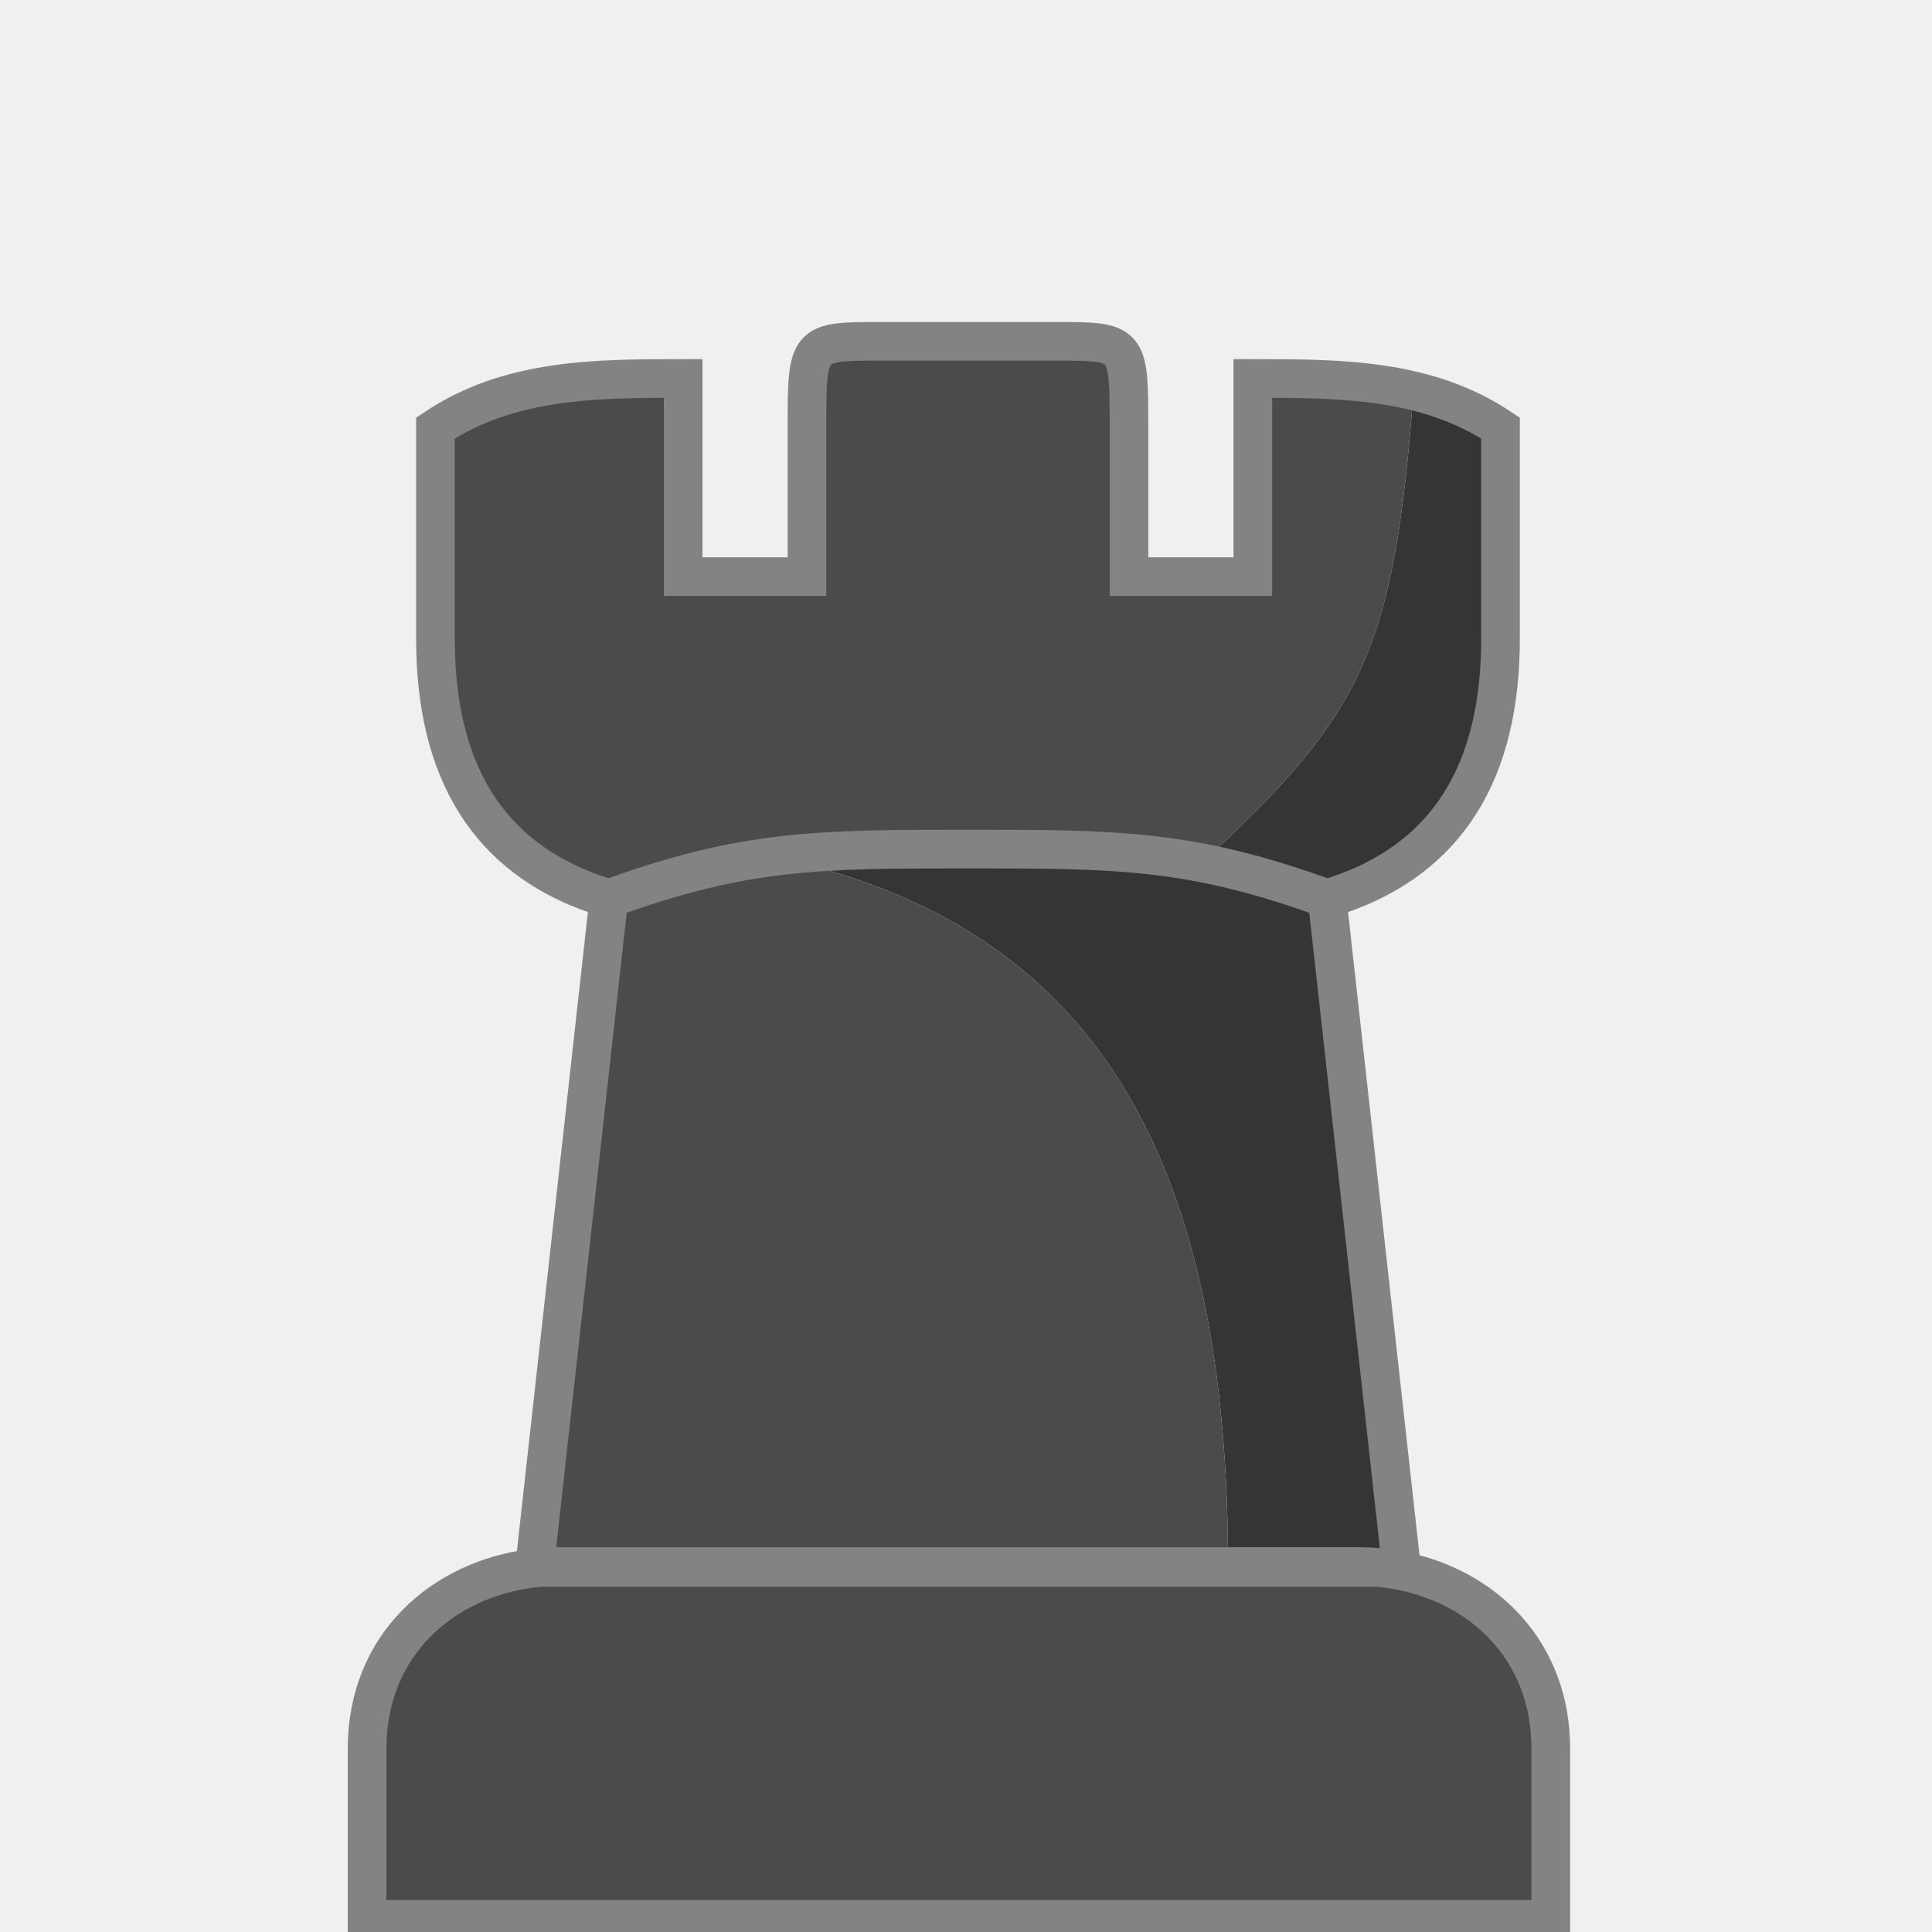
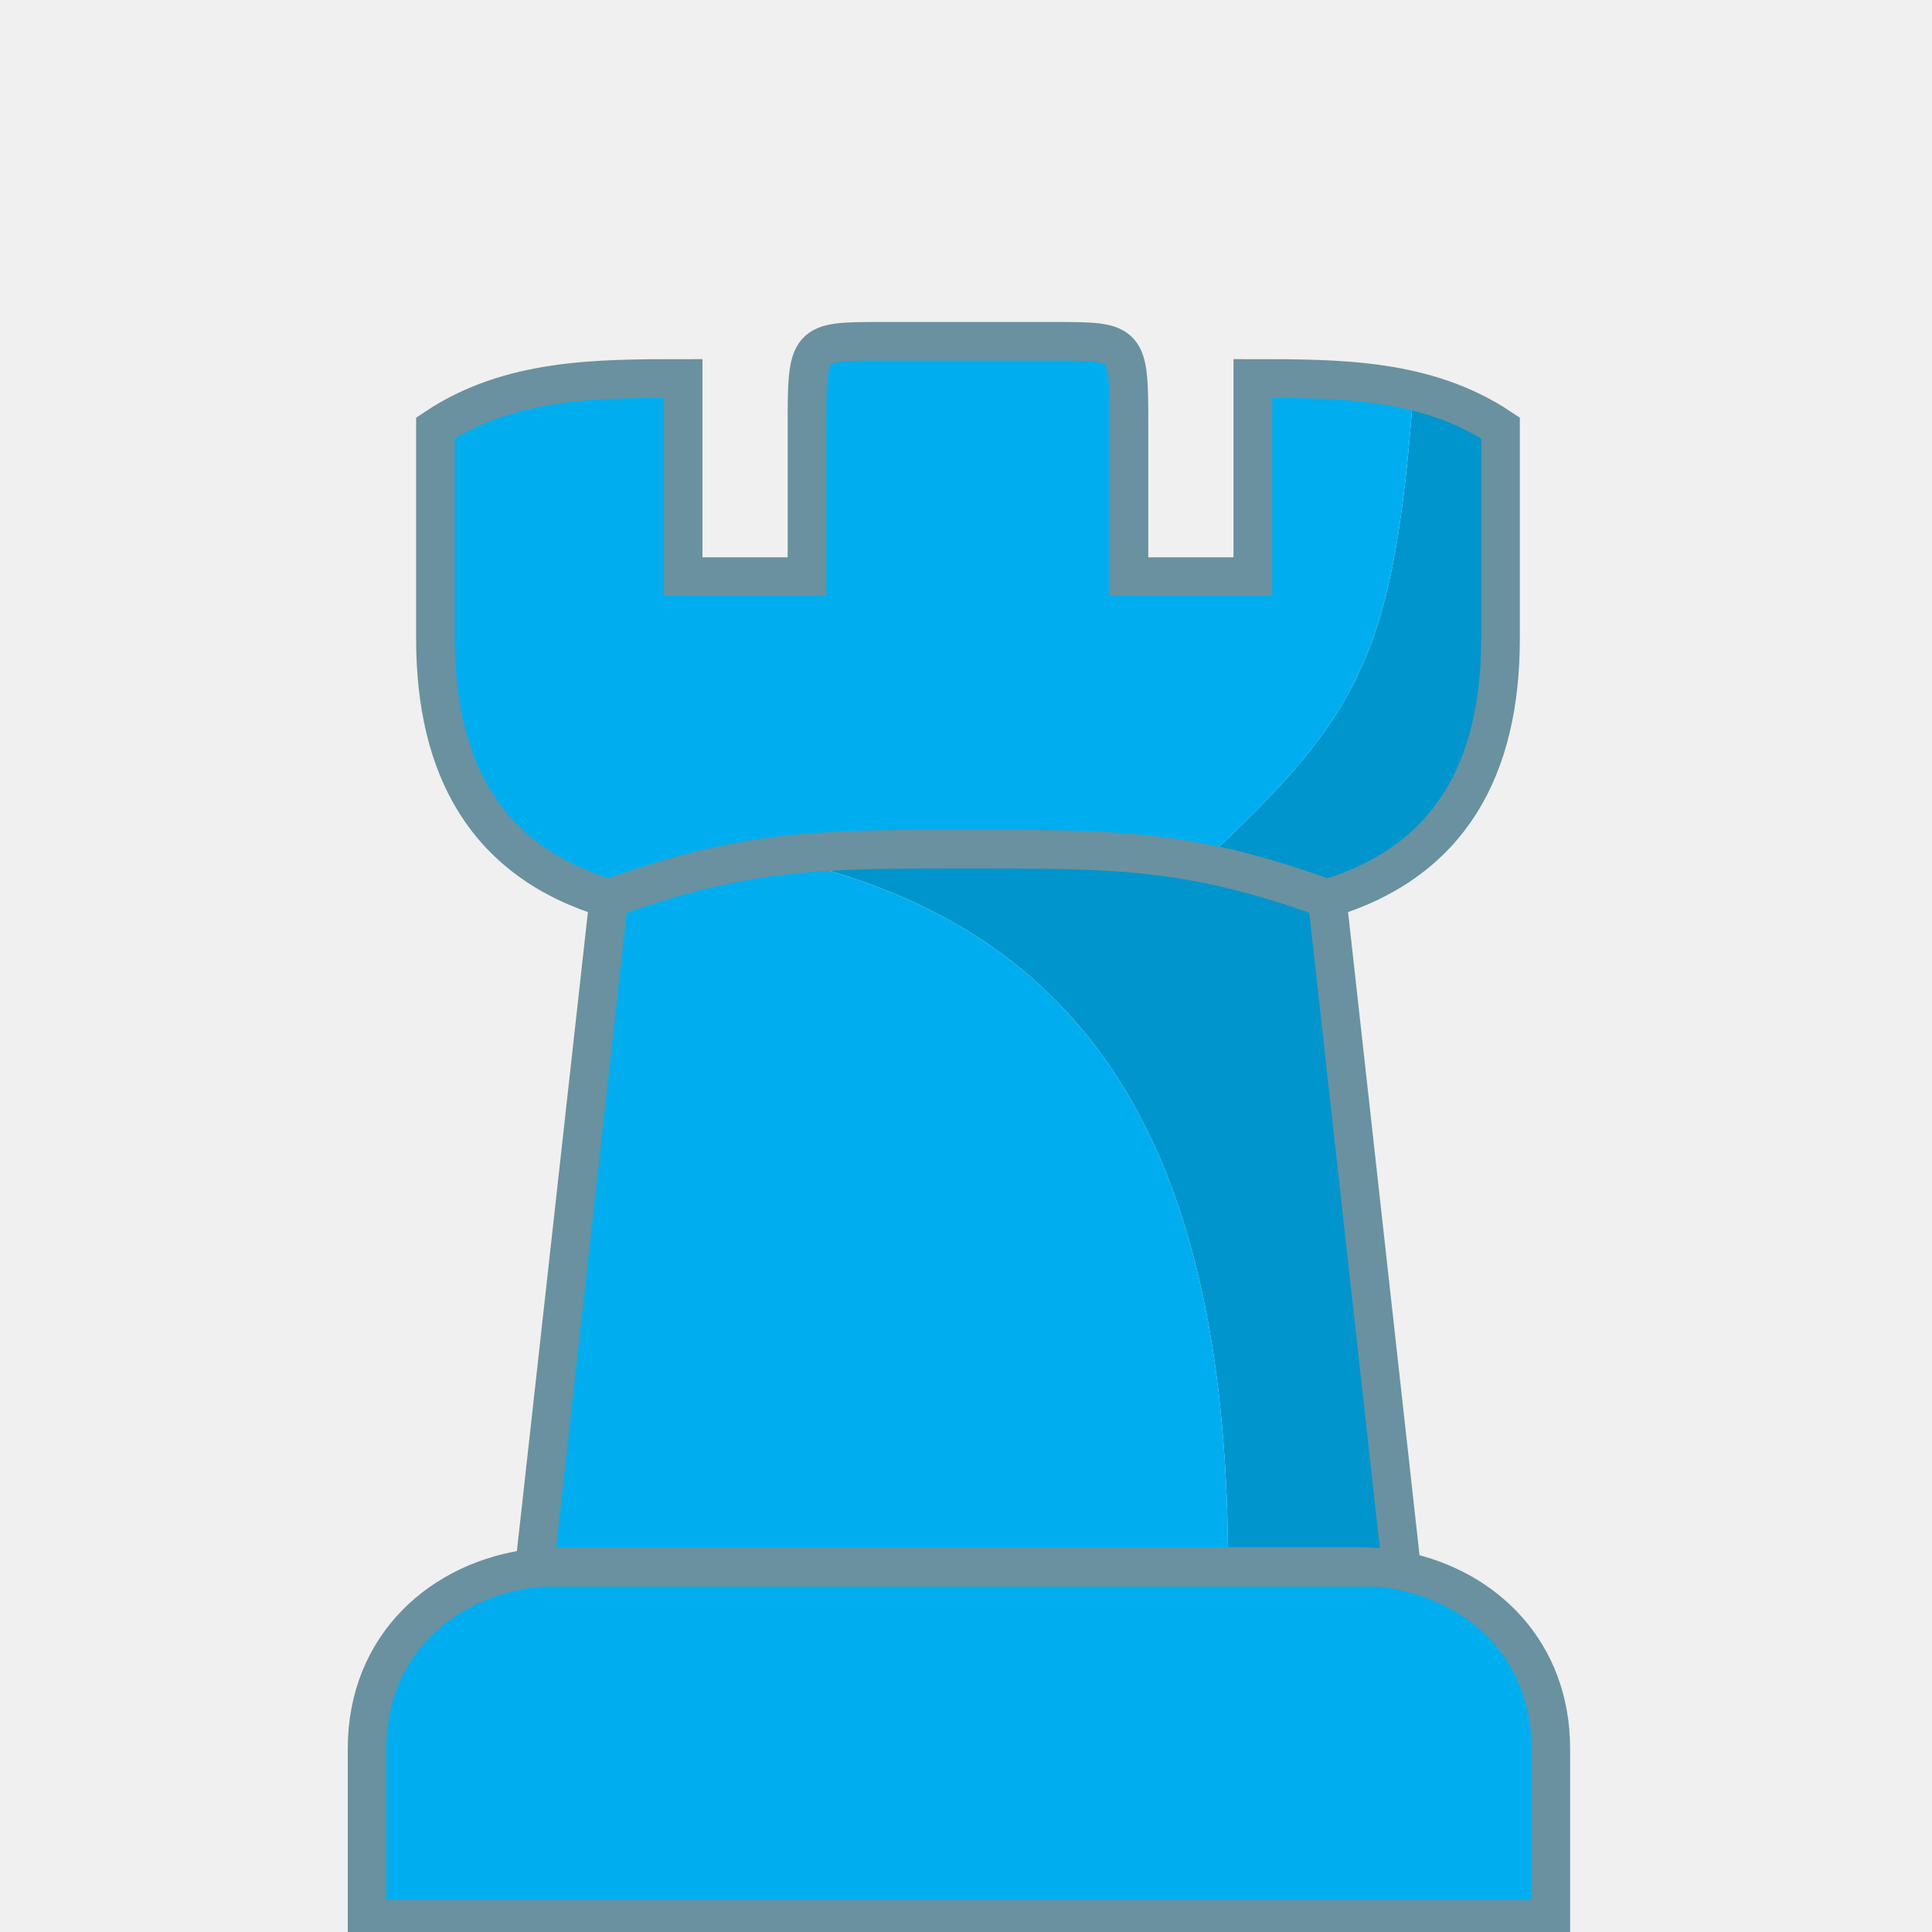
<svg xmlns="http://www.w3.org/2000/svg" width="300" height="300" viewBox="0 0 300 300" fill="none">
  <g clip-path="url(#clip0_8_91)">
-     <path d="M190.692 243.385C190.692 181.846 171.461 145.308 123.384 133.769C136.846 131.846 136.846 131.846 148.384 131.846H148.384C171.461 131.846 184.923 131.846 206.077 139.538L217.615 243.385H190.692Z" fill="#353535" />
-     <path d="M219.498 60.692C216.461 100.785 211.846 110.692 186.846 133.769L206.27 139.48C225.359 133.671 233 119.087 233 99.154V82.808V66.462C225.387 62.655 225.269 62.616 219.675 60.751L219.498 60.692Z" fill="#353535" />
-     <path d="M242.115 273.278V299.789H58.307V273.278C58.307 255.604 72.447 245 88.353 245H212.069C227.976 245 242.115 255.604 242.115 273.278Z" fill="#4B4B4B" />
-     <path d="M194.538 89.538V58.769C208 58.769 206.037 58.769 219.498 60.692C216.461 100.785 211.846 110.692 186.846 133.769C163.769 129.923 154.154 131.846 150.307 131.846C127.23 131.846 115.692 131.846 94.538 139.538C75.307 133.769 67.615 119.154 67.615 99.154V66.462C79.154 58.769 92.615 58.769 106.077 58.769V89.538H125.307V66.462C125.307 53 125.307 53 136.846 53H150.307H163.769C175.307 53 175.307 53 175.307 66.462V89.538H194.538Z" fill="#4B4B4B" />
-     <path d="M94.538 139.538L83 243.385H190.692C190.692 181.846 171.461 145.308 123.384 133.769C113.769 133.769 104.154 135.692 94.538 139.538Z" fill="#4B4B4B" />
-     <path d="M206.077 139.538L217.615 243.385H83L94.538 139.538M206.077 139.538C225.307 133.769 233 119.154 233 99.154V82.808V66.462C221.461 58.769 208 58.769 194.538 58.769V89.538H175.307V66.462C175.307 53 175.307 53 163.769 53H150.307H136.846C125.307 53 125.307 53 125.307 66.462V89.538H106.077V58.769C92.615 58.769 79.154 58.769 67.615 66.462V99.154C67.615 119.154 75.307 133.769 94.538 139.538M206.077 139.538C184.923 131.846 173.384 131.846 150.307 131.846C127.231 131.846 115.692 131.846 94.538 139.538M57 298.033V271.522C57 255.465 68.67 245.244 82.733 243.508C84.149 243.333 85.59 243.244 87.045 243.244H103.307H193.307H210.762C213.174 243.244 215.544 243.488 217.832 243.963C230.631 246.622 240.807 256.528 240.807 271.522V284.777V298.033H57Z" stroke="#838383" stroke-width="6" />
+     <path d="M190.692 243.385C190.692 181.846 171.461 145.308 123.384 133.769C136.846 131.846 136.846 131.846 148.384 131.846H148.384C171.461 131.846 184.923 131.846 206.077 139.538L217.615 243.385H190.692Z" fill="#0095CD" />
+     <path d="M219.498 60.692C216.461 100.785 211.846 110.692 186.846 133.769L206.27 139.48C225.359 133.671 233 119.087 233 99.154V82.808V66.462C225.387 62.655 225.269 62.616 219.675 60.751L219.498 60.692Z" fill="#0095CD" />
+     <path d="M242.115 273.278V299.789H58.307V273.278C58.307 255.604 72.447 245 88.353 245H212.069C227.976 245 242.115 255.604 242.115 273.278Z" fill="#00AEEF" />
+     <path d="M194.538 89.538V58.769C208 58.769 206.037 58.769 219.498 60.692C216.461 100.785 211.846 110.692 186.846 133.769C163.769 129.923 154.154 131.846 150.307 131.846C127.23 131.846 115.692 131.846 94.538 139.538C75.307 133.769 67.615 119.154 67.615 99.154V66.462C79.154 58.769 92.615 58.769 106.077 58.769V89.538H125.307V66.462C125.307 53 125.307 53 136.846 53H150.307H163.769C175.307 53 175.307 53 175.307 66.462V89.538H194.538Z" fill="#00AEEF" />
+     <path d="M94.538 139.538L83 243.385H190.692C190.692 181.846 171.461 145.308 123.384 133.769C113.769 133.769 104.154 135.692 94.538 139.538Z" fill="#00AEEF" />
+     <path d="M206.077 139.538L217.615 243.385H83L94.538 139.538M206.077 139.538C225.307 133.769 233 119.154 233 99.154V82.808V66.462C221.461 58.769 208 58.769 194.538 58.769V89.538H175.307V66.462C175.307 53 175.307 53 163.769 53H150.307H136.846C125.307 53 125.307 53 125.307 66.462V89.538H106.077V58.769C92.615 58.769 79.154 58.769 67.615 66.462V99.154C67.615 119.154 75.307 133.769 94.538 139.538M206.077 139.538C184.923 131.846 173.384 131.846 150.307 131.846C127.231 131.846 115.692 131.846 94.538 139.538M57 298.033V271.522C57 255.465 68.67 245.244 82.733 243.508C84.149 243.333 85.59 243.244 87.045 243.244H103.307H193.307H210.762C213.174 243.244 215.544 243.488 217.832 243.963C230.631 246.622 240.807 256.528 240.807 271.522V284.777V298.033H57Z" stroke="#6A919F" stroke-width="6" />
  </g>
  <defs>
    <clipPath id="clip0_8_91">
      <rect width="300" height="300" fill="white" />
    </clipPath>
  </defs>
</svg>
